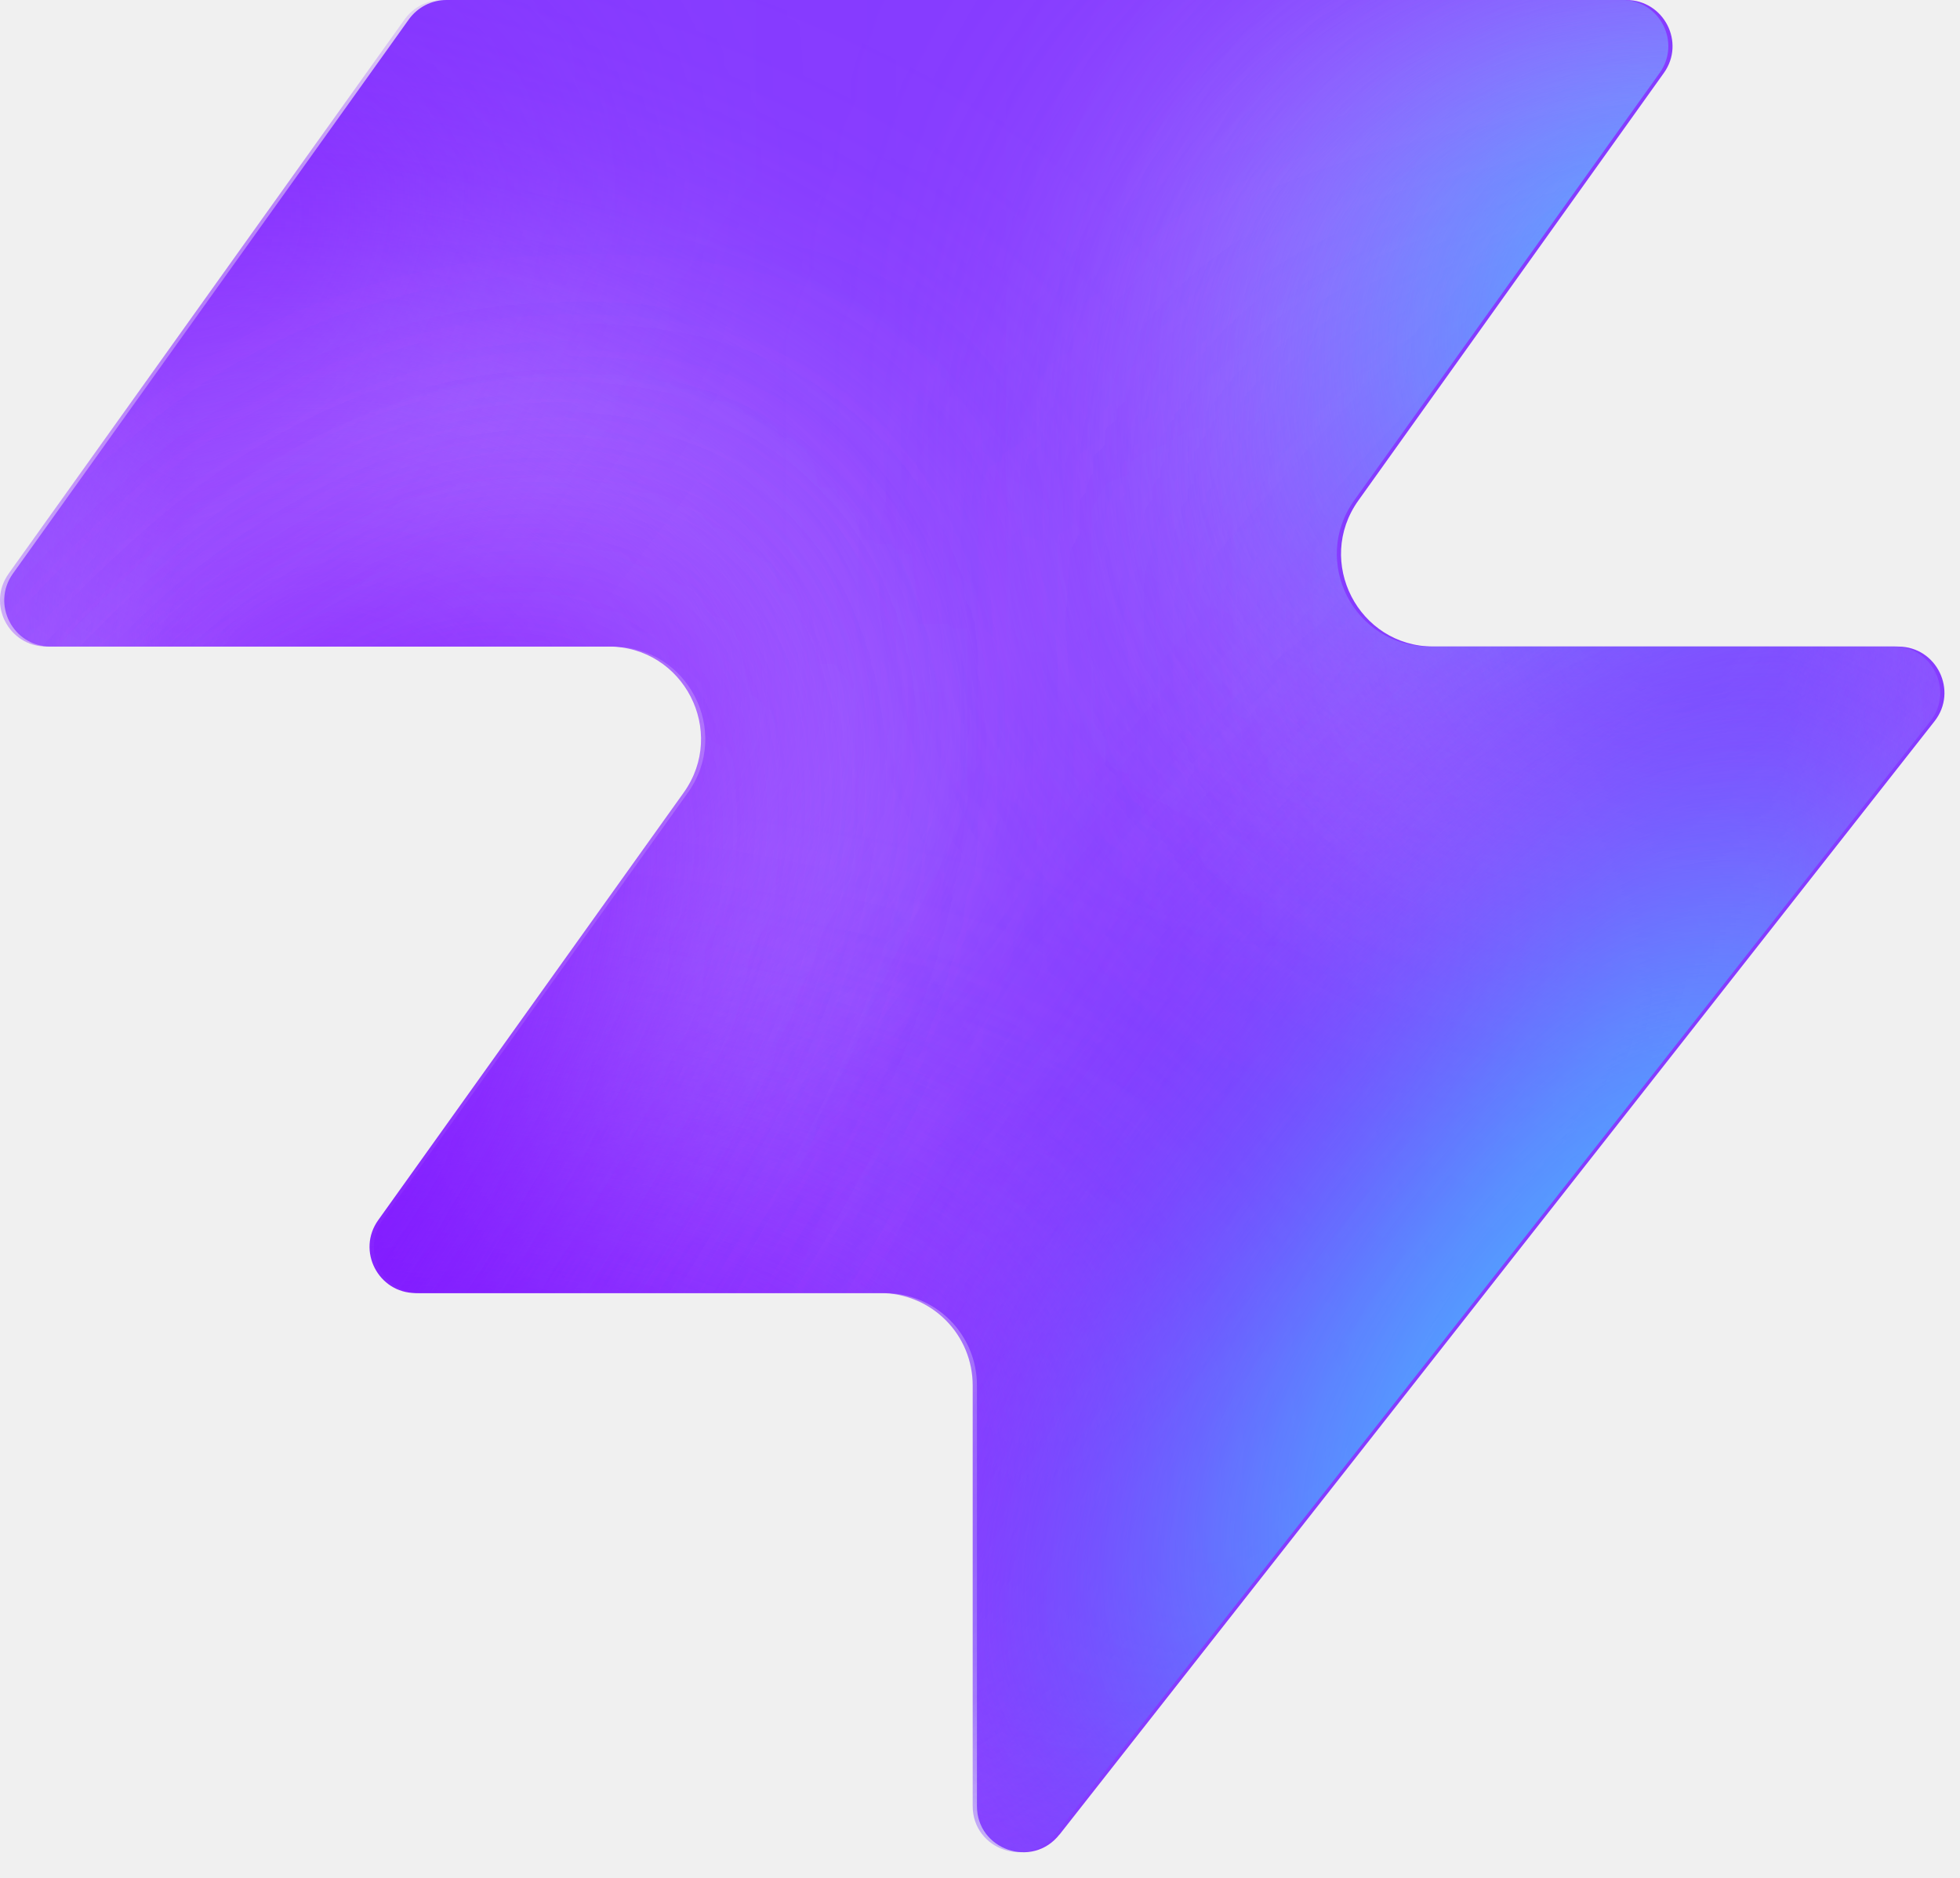
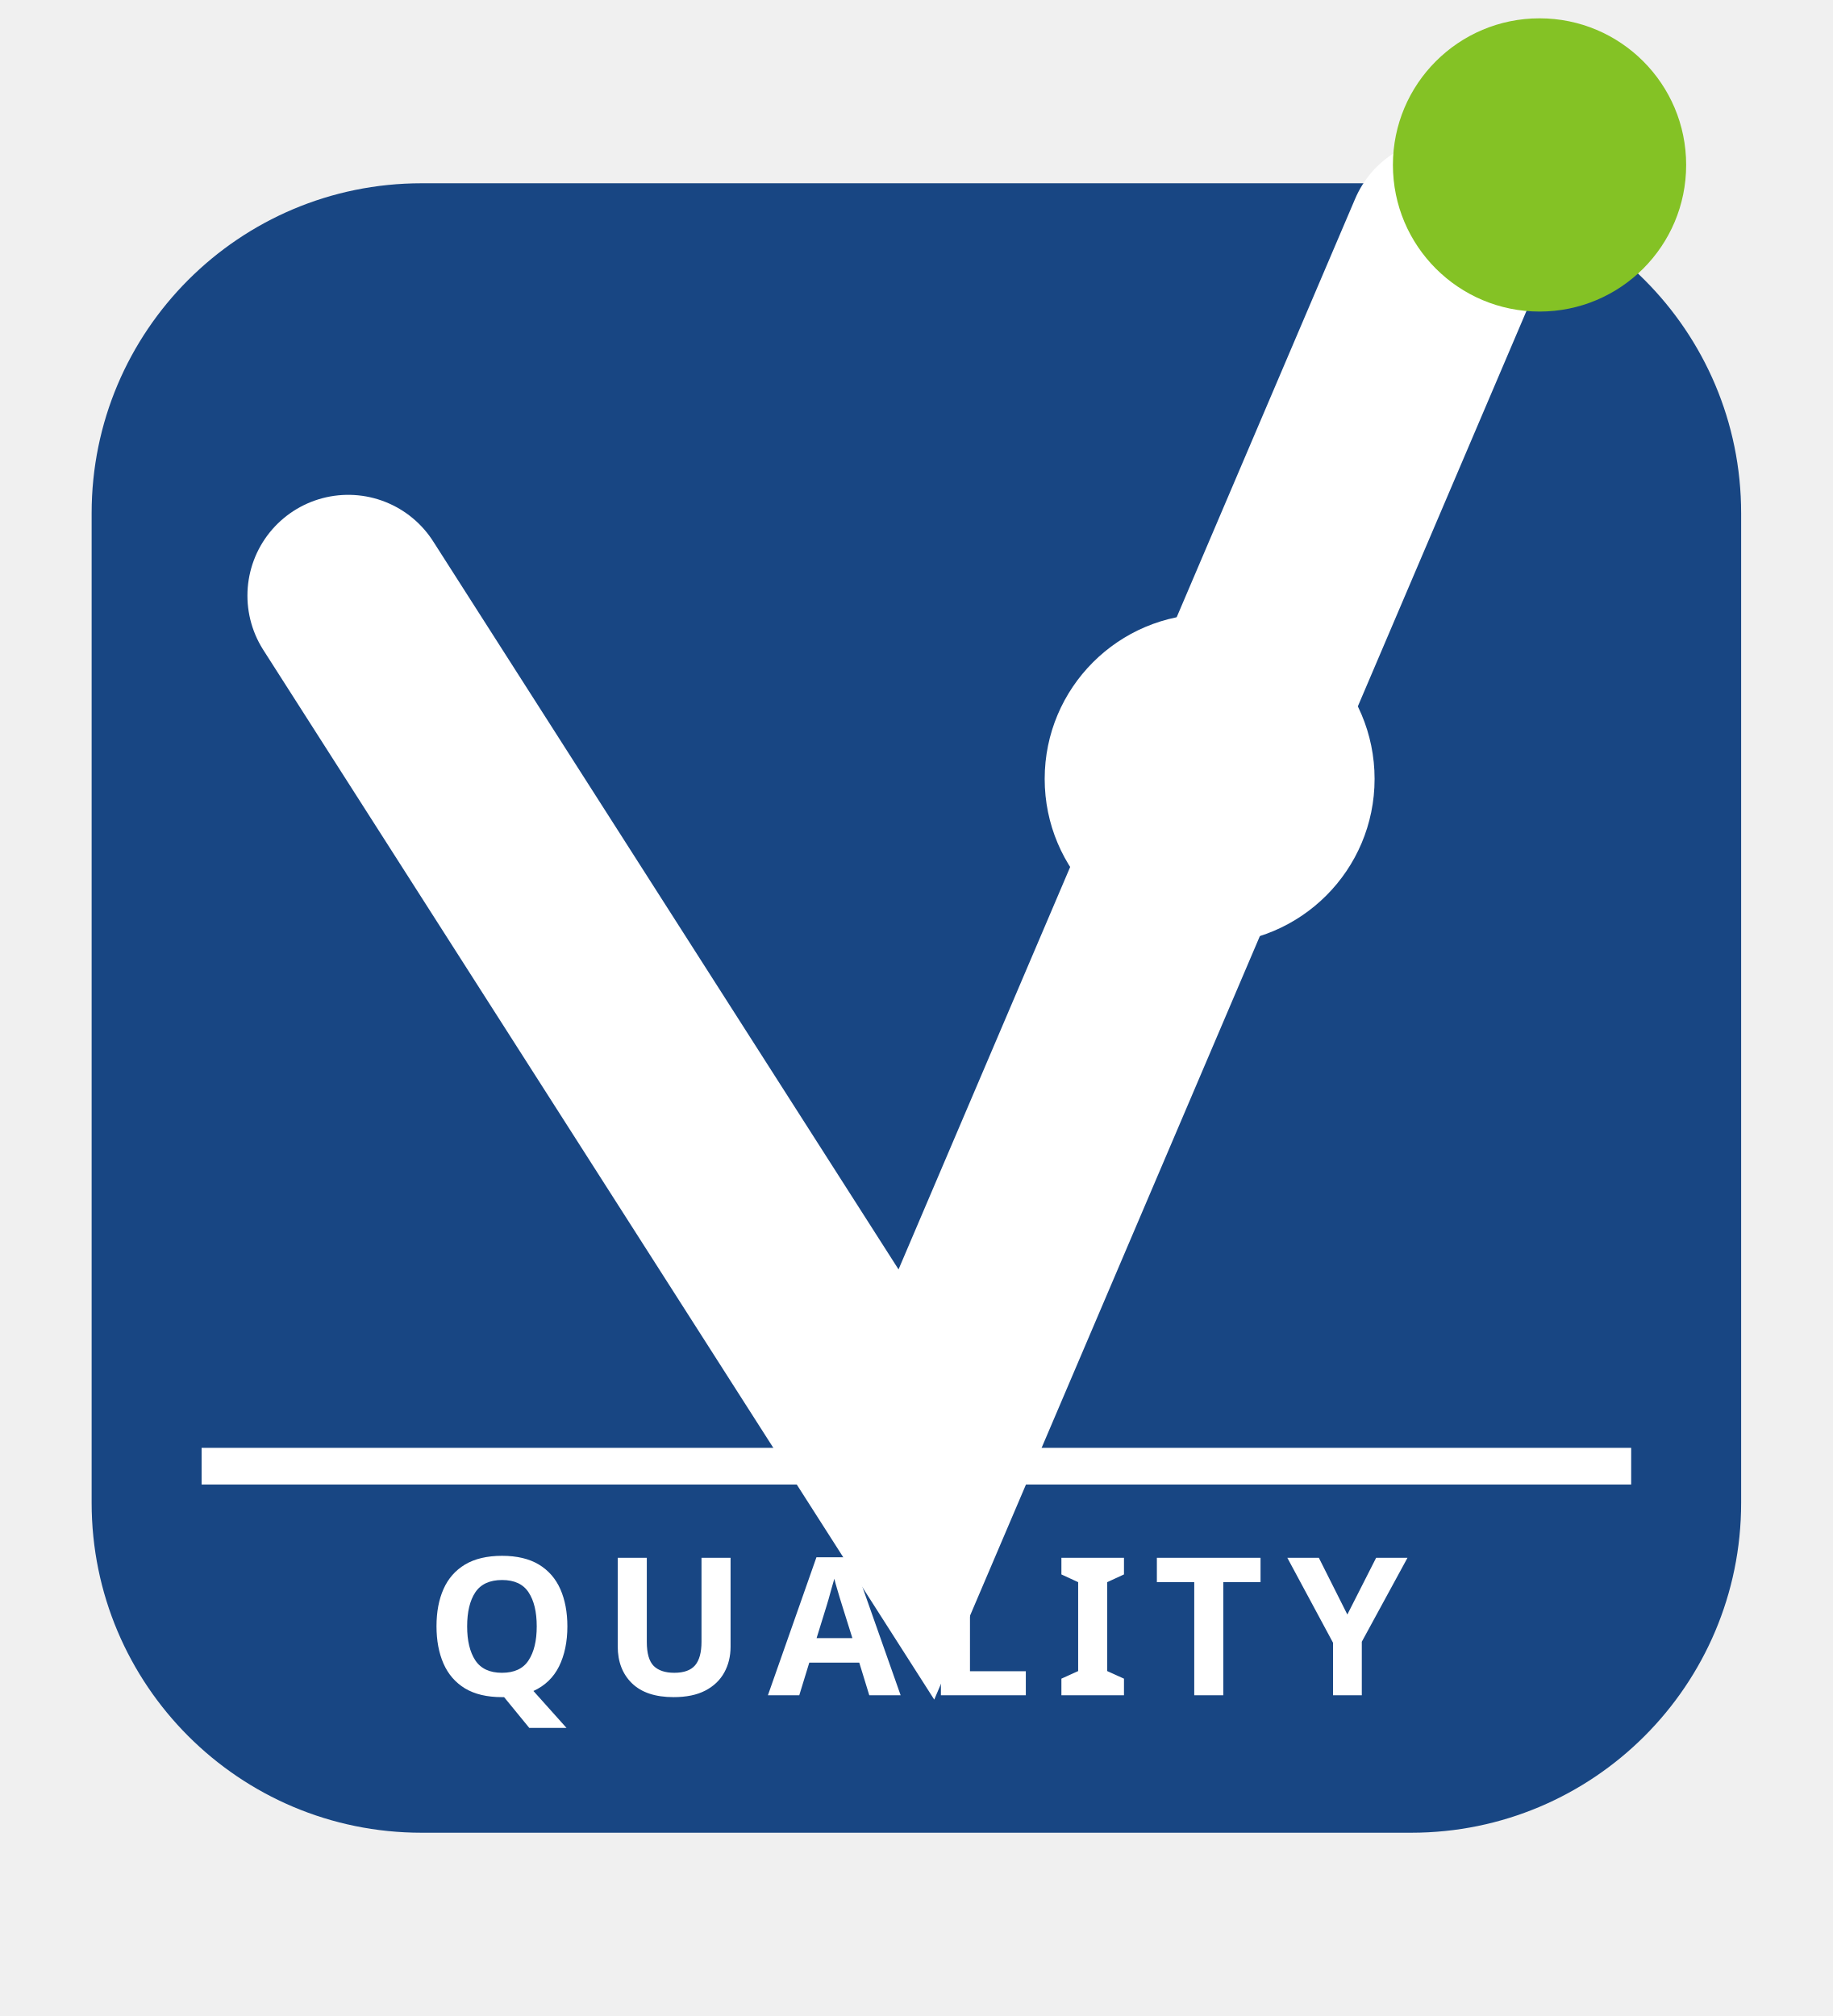
- <svg xmlns="http://www.w3.org/2000/svg" width="48" height="46" fill="none" viewBox="0 0 48 46">
-   <path fill="#863bff" d="M25.946 44.938c-.664.845-2.021.375-2.021-.698V33.937a2.26 2.26 0 0 0-2.262-2.262H10.287c-.92 0-1.456-1.04-.92-1.788l7.48-10.471c1.07-1.497 0-3.578-1.842-3.578H1.237c-.92 0-1.456-1.04-.92-1.788L10.013.474c.214-.297.556-.474.92-.474h28.894c.92 0 1.456 1.04.92 1.788l-7.48 10.471c-1.07 1.498 0 3.579 1.842 3.579h11.377c.943 0 1.473 1.088.89 1.83L25.947 44.94z" style="fill:#863bff;fill:color(display-p3 .525 .23 1);fill-opacity:1" />
-   <mask id="a" width="48" height="46" x="0" y="0" maskUnits="userSpaceOnUse" style="mask-type:alpha">
-     <path fill="#000" d="M25.842 44.938c-.664.844-2.021.375-2.021-.698V33.937a2.26 2.26 0 0 0-2.262-2.262H10.183c-.92 0-1.456-1.04-.92-1.788l7.48-10.471c1.07-1.498 0-3.579-1.842-3.579H1.133c-.92 0-1.456-1.04-.92-1.787L9.91.473c.214-.297.556-.474.92-.474h28.894c.92 0 1.456 1.04.92 1.788l-7.48 10.471c-1.07 1.498 0 3.578 1.842 3.578h11.377c.943 0 1.473 1.088.89 1.832L25.843 44.94z" style="fill:#000;fill-opacity:1" />
-   </mask>
-   <g mask="url(#a)">
-     <g filter="url(#b)">
-       <ellipse cx="5.508" cy="14.704" fill="#ede6ff" rx="5.508" ry="14.704" style="fill:#ede6ff;fill:color(display-p3 .927 .903 1);fill-opacity:1" transform="matrix(.00324 1 1 -.00324 -4.47 31.516)" />
-     </g>
-     <g filter="url(#c)">
-       <ellipse cx="10.399" cy="29.851" fill="#ede6ff" rx="10.399" ry="29.851" style="fill:#ede6ff;fill:color(display-p3 .927 .903 1);fill-opacity:1" transform="matrix(.00324 1 1 -.00324 -39.328 7.883)" />
-     </g>
-     <g filter="url(#d)">
-       <ellipse cx="5.508" cy="30.487" fill="#7e14ff" rx="5.508" ry="30.487" style="fill:#7e14ff;fill:color(display-p3 .492 .077 1);fill-opacity:1" transform="rotate(89.814 -25.913 -14.639)scale(1 -1)" />
-     </g>
-     <g filter="url(#e)">
-       <ellipse cx="5.508" cy="30.599" fill="#7e14ff" rx="5.508" ry="30.599" style="fill:#7e14ff;fill:color(display-p3 .492 .077 1);fill-opacity:1" transform="rotate(89.814 -32.644 -3.334)scale(1 -1)" />
-     </g>
-     <g filter="url(#f)">
-       <ellipse cx="5.508" cy="30.599" fill="#7e14ff" rx="5.508" ry="30.599" style="fill:#7e14ff;fill:color(display-p3 .492 .077 1);fill-opacity:1" transform="matrix(.00324 1 1 -.00324 -34.34 30.47)" />
-     </g>
-     <g filter="url(#g)">
-       <ellipse cx="14.072" cy="22.078" fill="#ede6ff" rx="14.072" ry="22.078" style="fill:#ede6ff;fill:color(display-p3 .927 .903 1);fill-opacity:1" transform="rotate(93.35 24.506 48.493)scale(-1 1)" />
-     </g>
-     <g filter="url(#h)">
-       <ellipse cx="3.47" cy="21.501" fill="#7e14ff" rx="3.47" ry="21.501" style="fill:#7e14ff;fill:color(display-p3 .492 .077 1);fill-opacity:1" transform="rotate(89.009 28.708 47.59)scale(-1 1)" />
-     </g>
-     <g filter="url(#i)">
-       <ellipse cx="3.47" cy="21.501" fill="#7e14ff" rx="3.47" ry="21.501" style="fill:#7e14ff;fill:color(display-p3 .492 .077 1);fill-opacity:1" transform="rotate(89.009 28.708 47.59)scale(-1 1)" />
-     </g>
-     <g filter="url(#j)">
-       <ellipse cx=".387" cy="8.972" fill="#7e14ff" rx="4.407" ry="29.108" style="fill:#7e14ff;fill:color(display-p3 .492 .077 1);fill-opacity:1" transform="rotate(39.51 .387 8.972)" />
-     </g>
-     <g filter="url(#k)">
-       <ellipse cx="47.523" cy="-6.092" fill="#7e14ff" rx="4.407" ry="29.108" style="fill:#7e14ff;fill:color(display-p3 .492 .077 1);fill-opacity:1" transform="rotate(37.892 47.523 -6.092)" />
-     </g>
-     <g filter="url(#l)">
-       <ellipse cx="41.412" cy="6.333" fill="#47bfff" rx="5.971" ry="9.665" style="fill:#47bfff;fill:color(display-p3 .28 .748 1);fill-opacity:1" transform="rotate(37.892 41.412 6.333)" />
-     </g>
-     <g filter="url(#m)">
-       <ellipse cx="-1.879" cy="38.332" fill="#7e14ff" rx="4.407" ry="29.108" style="fill:#7e14ff;fill:color(display-p3 .492 .077 1);fill-opacity:1" transform="rotate(37.892 -1.88 38.332)" />
-     </g>
-     <g filter="url(#n)">
-       <ellipse cx="-1.879" cy="38.332" fill="#7e14ff" rx="4.407" ry="29.108" style="fill:#7e14ff;fill:color(display-p3 .492 .077 1);fill-opacity:1" transform="rotate(37.892 -1.88 38.332)" />
-     </g>
-     <g filter="url(#o)">
-       <ellipse cx="35.651" cy="29.907" fill="#7e14ff" rx="4.407" ry="29.108" style="fill:#7e14ff;fill:color(display-p3 .492 .077 1);fill-opacity:1" transform="rotate(37.892 35.651 29.907)" />
-     </g>
-     <g filter="url(#p)">
-       <ellipse cx="38.418" cy="32.4" fill="#47bfff" rx="5.971" ry="15.297" style="fill:#47bfff;fill:color(display-p3 .28 .748 1);fill-opacity:1" transform="rotate(37.892 38.418 32.4)" />
-     </g>
-   </g>
-   <defs>
-     <filter id="b" width="60.045" height="41.654" x="-19.77" y="16.149" color-interpolation-filters="sRGB" filterUnits="userSpaceOnUse">
-       <feFlood flood-opacity="0" result="BackgroundImageFix" />
-       <feBlend in="SourceGraphic" in2="BackgroundImageFix" result="shape" />
-       <feGaussianBlur result="effect1_foregroundBlur_2002_17158" stdDeviation="7.659" />
-     </filter>
-     <filter id="c" width="90.34" height="51.437" x="-54.613" y="-7.533" color-interpolation-filters="sRGB" filterUnits="userSpaceOnUse">
-       <feFlood flood-opacity="0" result="BackgroundImageFix" />
-       <feBlend in="SourceGraphic" in2="BackgroundImageFix" result="shape" />
-       <feGaussianBlur result="effect1_foregroundBlur_2002_17158" stdDeviation="7.659" />
-     </filter>
-     <filter id="d" width="79.355" height="29.4" x="-49.64" y="2.03" color-interpolation-filters="sRGB" filterUnits="userSpaceOnUse">
-       <feFlood flood-opacity="0" result="BackgroundImageFix" />
-       <feBlend in="SourceGraphic" in2="BackgroundImageFix" result="shape" />
-       <feGaussianBlur result="effect1_foregroundBlur_2002_17158" stdDeviation="4.596" />
-     </filter>
-     <filter id="e" width="79.579" height="29.4" x="-45.045" y="20.029" color-interpolation-filters="sRGB" filterUnits="userSpaceOnUse">
-       <feFlood flood-opacity="0" result="BackgroundImageFix" />
-       <feBlend in="SourceGraphic" in2="BackgroundImageFix" result="shape" />
-       <feGaussianBlur result="effect1_foregroundBlur_2002_17158" stdDeviation="4.596" />
-     </filter>
-     <filter id="f" width="79.579" height="29.4" x="-43.513" y="21.178" color-interpolation-filters="sRGB" filterUnits="userSpaceOnUse">
-       <feFlood flood-opacity="0" result="BackgroundImageFix" />
-       <feBlend in="SourceGraphic" in2="BackgroundImageFix" result="shape" />
-       <feGaussianBlur result="effect1_foregroundBlur_2002_17158" stdDeviation="4.596" />
-     </filter>
-     <filter id="g" width="74.749" height="58.852" x="15.756" y="-17.901" color-interpolation-filters="sRGB" filterUnits="userSpaceOnUse">
-       <feFlood flood-opacity="0" result="BackgroundImageFix" />
-       <feBlend in="SourceGraphic" in2="BackgroundImageFix" result="shape" />
-       <feGaussianBlur result="effect1_foregroundBlur_2002_17158" stdDeviation="7.659" />
-     </filter>
-     <filter id="h" width="61.377" height="25.362" x="23.548" y="2.284" color-interpolation-filters="sRGB" filterUnits="userSpaceOnUse">
-       <feFlood flood-opacity="0" result="BackgroundImageFix" />
-       <feBlend in="SourceGraphic" in2="BackgroundImageFix" result="shape" />
-       <feGaussianBlur result="effect1_foregroundBlur_2002_17158" stdDeviation="4.596" />
-     </filter>
-     <filter id="i" width="61.377" height="25.362" x="23.548" y="2.284" color-interpolation-filters="sRGB" filterUnits="userSpaceOnUse">
-       <feFlood flood-opacity="0" result="BackgroundImageFix" />
-       <feBlend in="SourceGraphic" in2="BackgroundImageFix" result="shape" />
-       <feGaussianBlur result="effect1_foregroundBlur_2002_17158" stdDeviation="4.596" />
-     </filter>
-     <filter id="j" width="56.045" height="63.649" x="-27.636" y="-22.853" color-interpolation-filters="sRGB" filterUnits="userSpaceOnUse">
-       <feFlood flood-opacity="0" result="BackgroundImageFix" />
-       <feBlend in="SourceGraphic" in2="BackgroundImageFix" result="shape" />
-       <feGaussianBlur result="effect1_foregroundBlur_2002_17158" stdDeviation="4.596" />
-     </filter>
-     <filter id="k" width="54.814" height="64.646" x="20.116" y="-38.415" color-interpolation-filters="sRGB" filterUnits="userSpaceOnUse">
-       <feFlood flood-opacity="0" result="BackgroundImageFix" />
-       <feBlend in="SourceGraphic" in2="BackgroundImageFix" result="shape" />
-       <feGaussianBlur result="effect1_foregroundBlur_2002_17158" stdDeviation="4.596" />
-     </filter>
-     <filter id="l" width="33.541" height="35.313" x="24.641" y="-11.323" color-interpolation-filters="sRGB" filterUnits="userSpaceOnUse">
-       <feFlood flood-opacity="0" result="BackgroundImageFix" />
-       <feBlend in="SourceGraphic" in2="BackgroundImageFix" result="shape" />
-       <feGaussianBlur result="effect1_foregroundBlur_2002_17158" stdDeviation="4.596" />
-     </filter>
-     <filter id="m" width="54.814" height="64.646" x="-29.286" y="6.009" color-interpolation-filters="sRGB" filterUnits="userSpaceOnUse">
-       <feFlood flood-opacity="0" result="BackgroundImageFix" />
-       <feBlend in="SourceGraphic" in2="BackgroundImageFix" result="shape" />
-       <feGaussianBlur result="effect1_foregroundBlur_2002_17158" stdDeviation="4.596" />
-     </filter>
-     <filter id="n" width="54.814" height="64.646" x="-29.286" y="6.009" color-interpolation-filters="sRGB" filterUnits="userSpaceOnUse">
-       <feFlood flood-opacity="0" result="BackgroundImageFix" />
-       <feBlend in="SourceGraphic" in2="BackgroundImageFix" result="shape" />
-       <feGaussianBlur result="effect1_foregroundBlur_2002_17158" stdDeviation="4.596" />
-     </filter>
-     <filter id="o" width="54.814" height="64.646" x="8.244" y="-2.416" color-interpolation-filters="sRGB" filterUnits="userSpaceOnUse">
-       <feFlood flood-opacity="0" result="BackgroundImageFix" />
-       <feBlend in="SourceGraphic" in2="BackgroundImageFix" result="shape" />
-       <feGaussianBlur result="effect1_foregroundBlur_2002_17158" stdDeviation="4.596" />
-     </filter>
-     <filter id="p" width="39.409" height="43.623" x="18.713" y="10.588" color-interpolation-filters="sRGB" filterUnits="userSpaceOnUse">
-       <feFlood flood-opacity="0" result="BackgroundImageFix" />
-       <feBlend in="SourceGraphic" in2="BackgroundImageFix" result="shape" />
-       <feGaussianBlur result="effect1_foregroundBlur_2002_17158" stdDeviation="4.596" />
-     </filter>
-   </defs>
+ <svg xmlns="http://www.w3.org/2000/svg" viewBox="0 0 200 220" fill="none">
+   <rect x="10" y="20" width="180" height="180" rx="36" fill="#184683" />
+   <path d="M 38 65 L 100 162 L 158 26" stroke="#FFFFFF" stroke-width="22" stroke-linecap="round" stroke-linejoin="miter" />
+   <circle cx="132" cy="85" r="18" fill="#FFFFFF" />
+   <circle cx="168" cy="18" r="16" fill="#84C225" />
+   <line x1="22" y1="160" x2="178" y2="160" stroke="#FFFFFF" stroke-width="4" />
+   <text x="100" y="185" font-family="'Plus Jakarta Sans', 'Outfit', sans-serif" font-weight="900" font-size="21" fill="#FFFFFF" text-anchor="middle" letter-spacing="2.5">QUALITY</text>
</svg>
